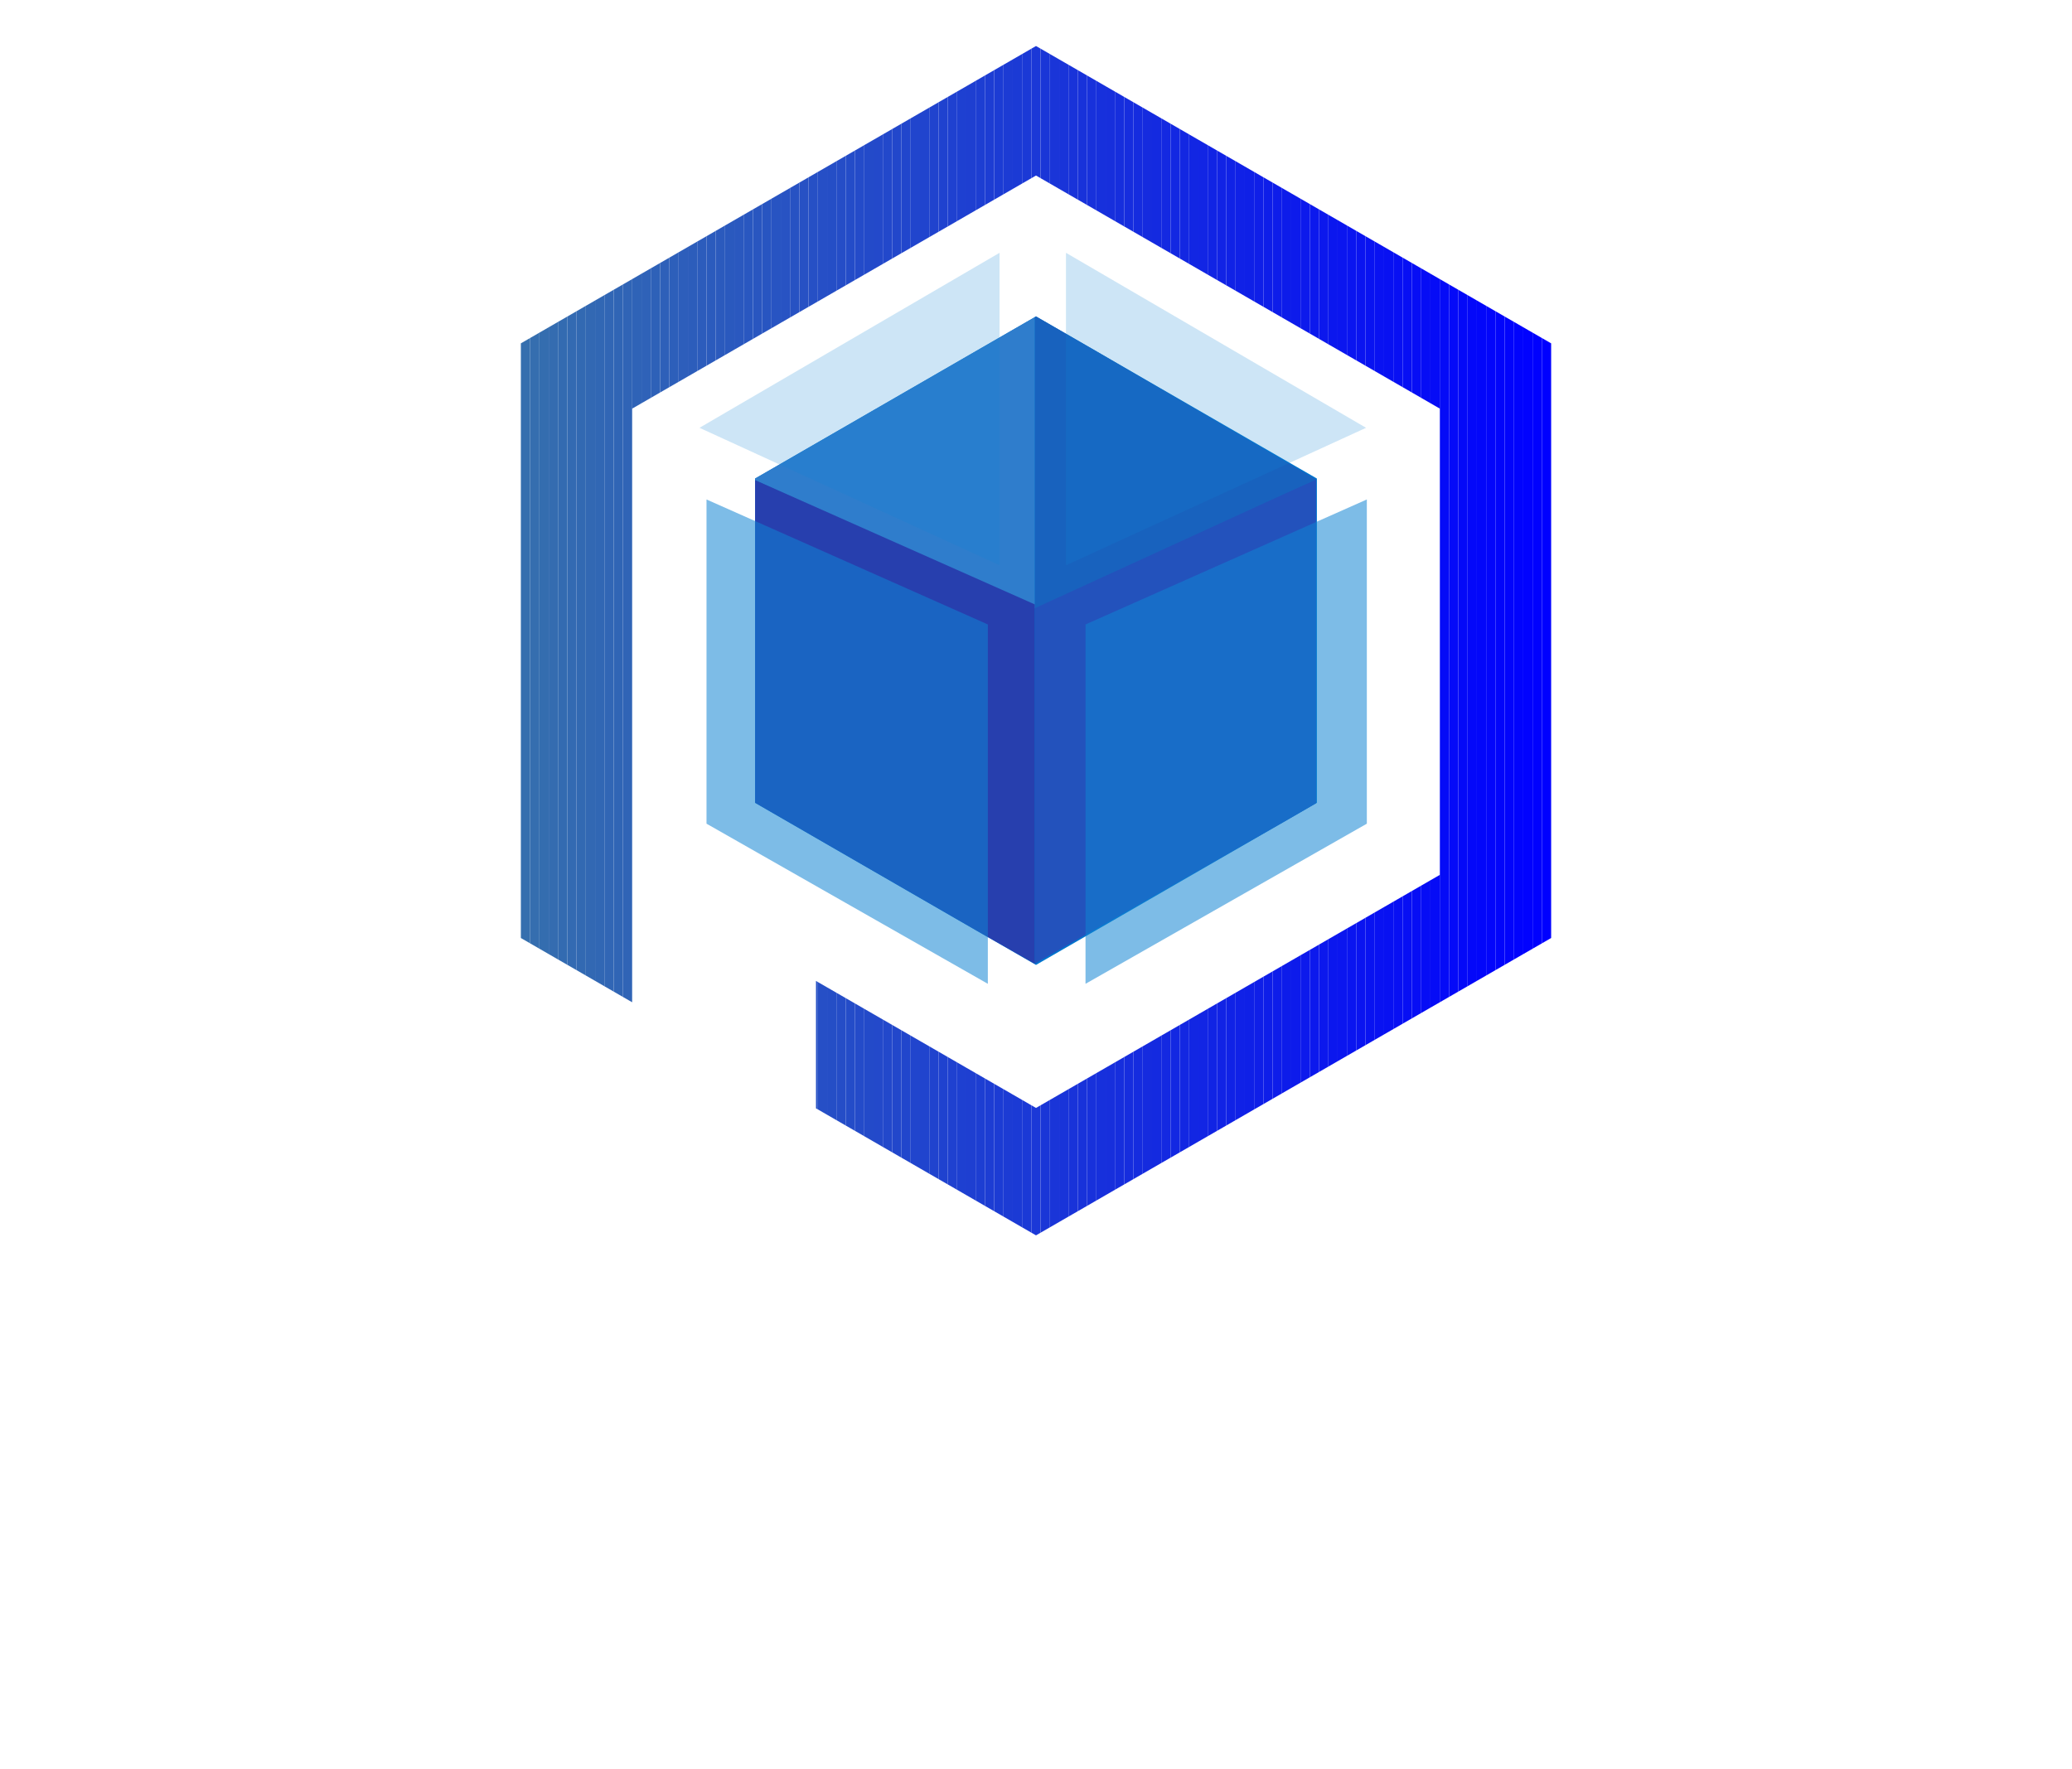
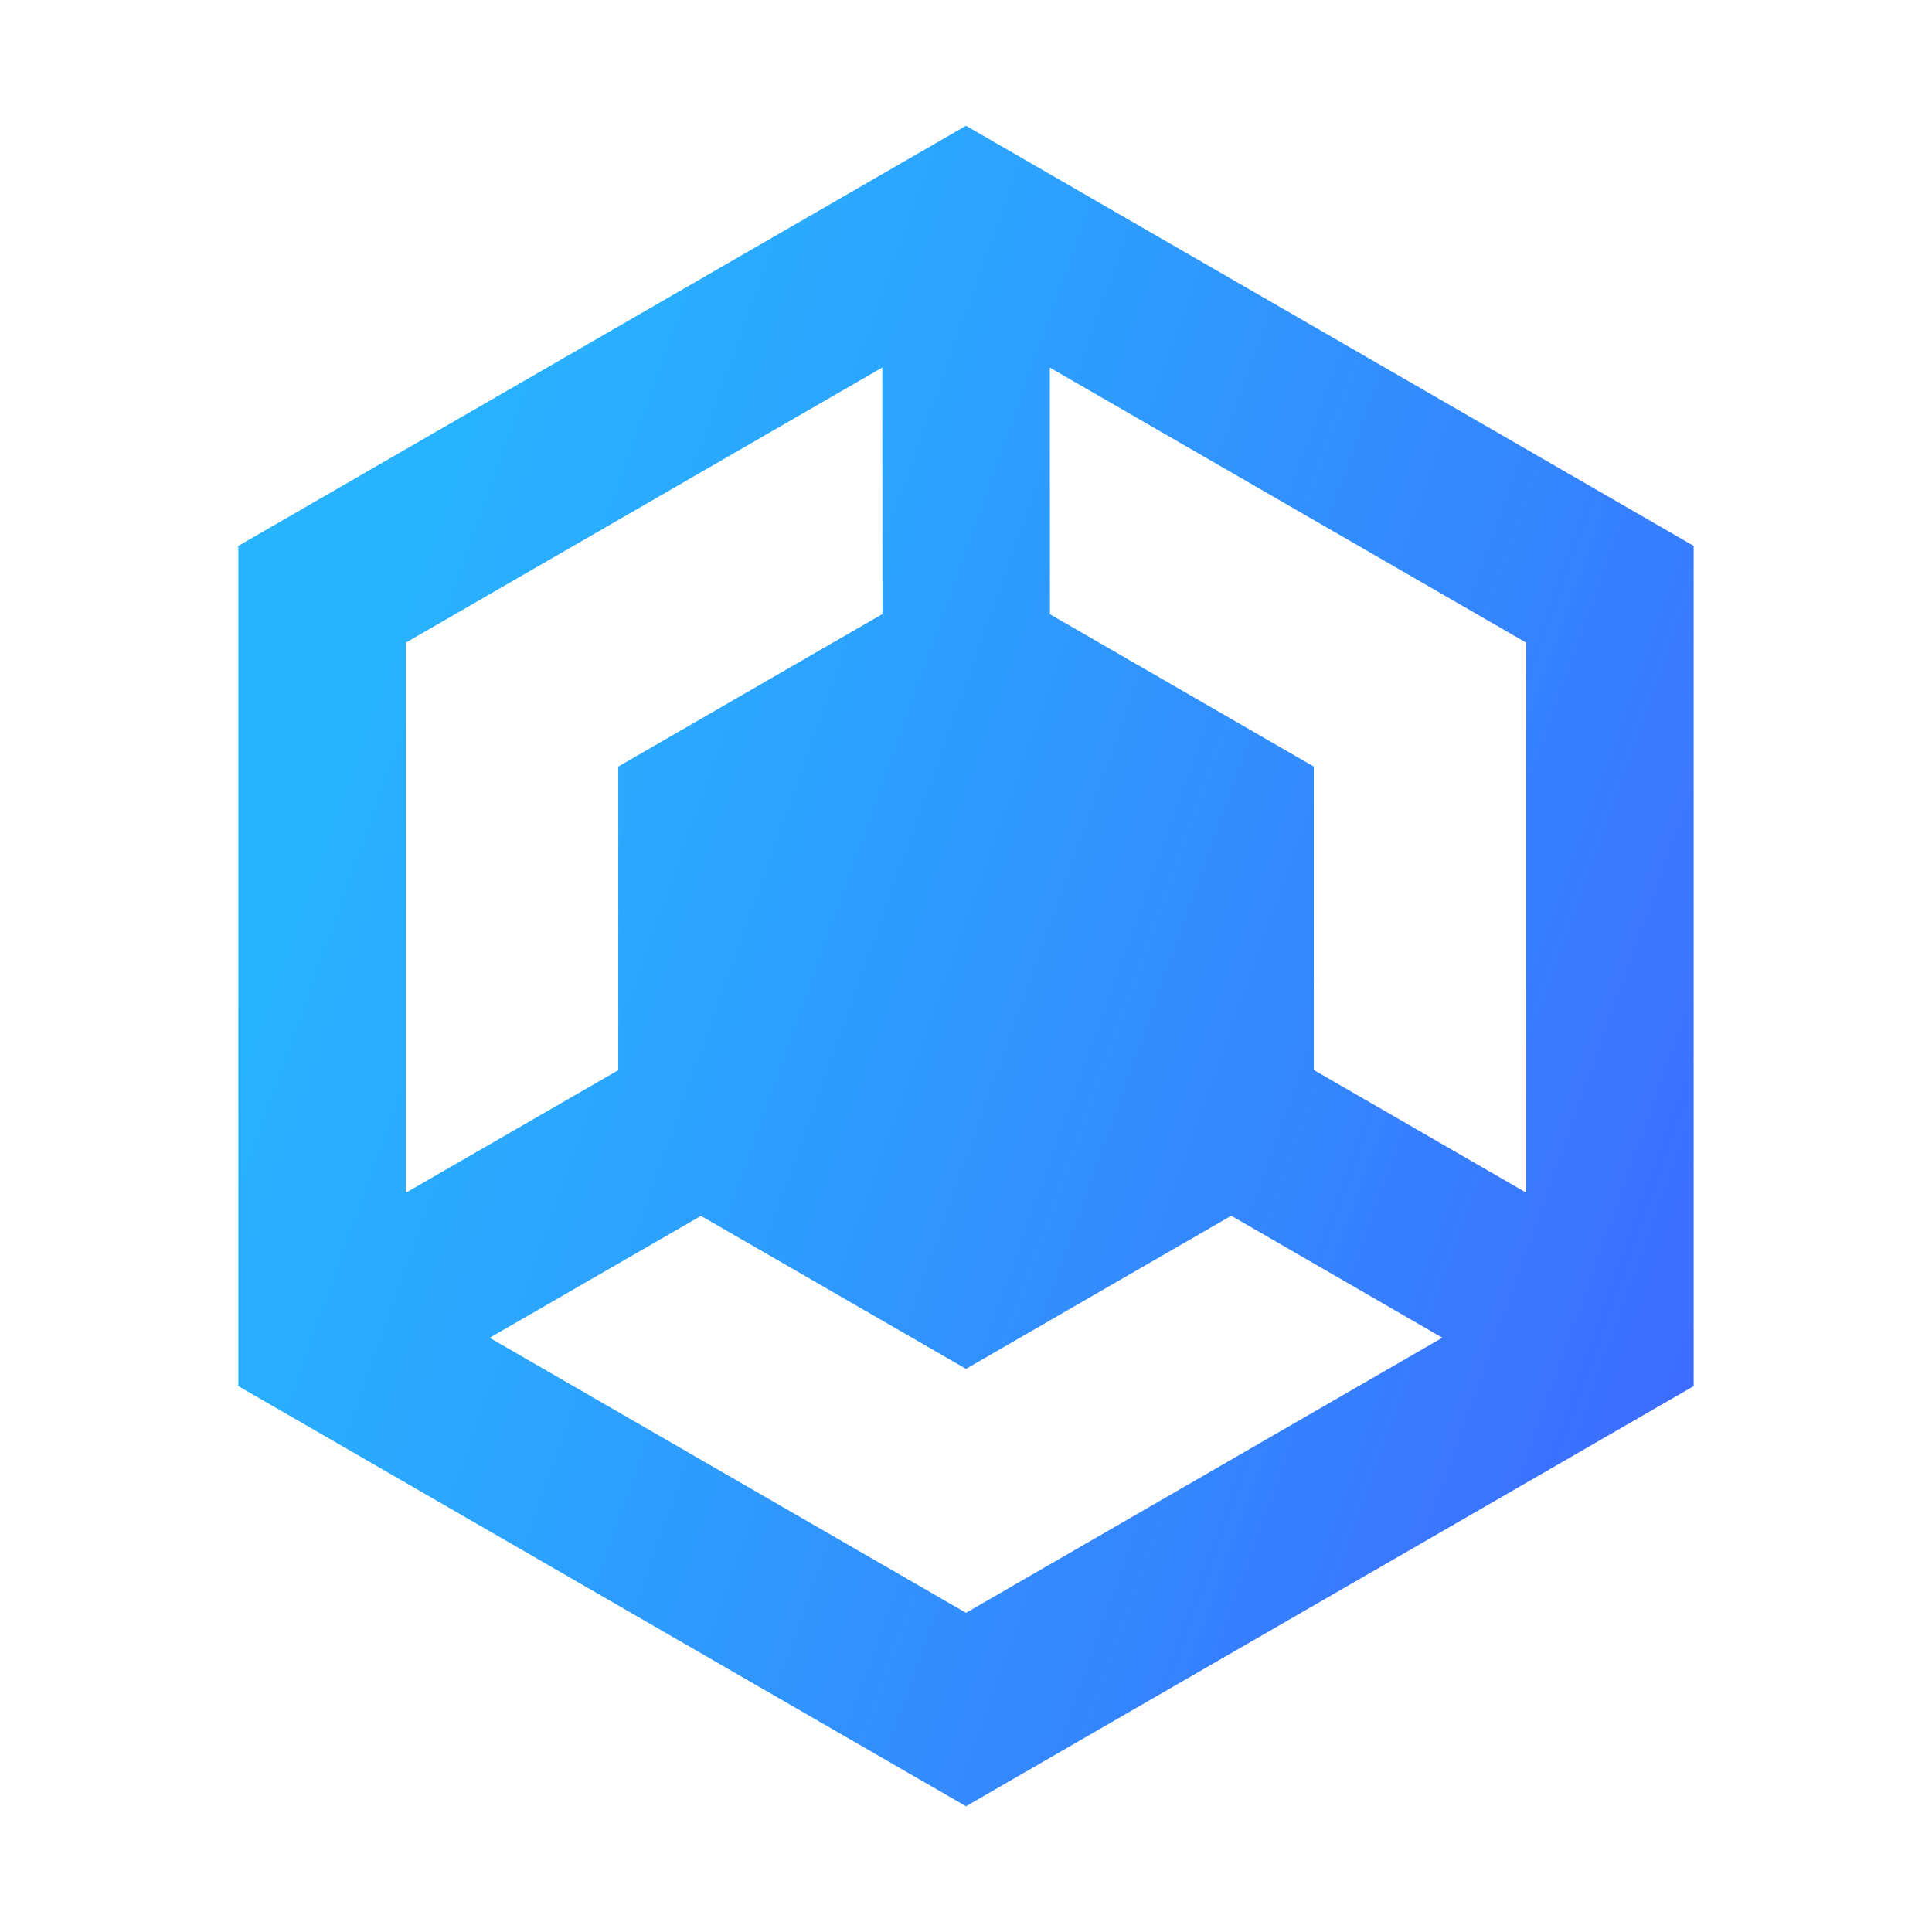
- <svg xmlns="http://www.w3.org/2000/svg" id="Layer_1" data-name="Layer 1" viewBox="0 0 855 730">
+ <svg xmlns="http://www.w3.org/2000/svg" id="Layer_1" data-name="Layer 1" viewBox="0 0 1080 1080">
  <defs>
-     <style>
-             .cls-1{fill:none;}.cls-2{fill:#0175ce;}.cls-3{clip-path:url(#clip-path);}.cls-4{fill:#356fae;}.cls-5{fill:#356eaf;}.cls-6{fill:#346daf;}.cls-7{fill:#346cb0;}.cls-8{fill:#336bb1;}.cls-9{fill:#336ab2;}.cls-10{fill:#3269b2;}.cls-11{fill:#3268b3;}.cls-12{fill:#3167b4;}.cls-13{fill:#3166b5;}.cls-14{fill:#3065b5;}.cls-15{fill:#3064b6;}.cls-16{fill:#2f63b7;}.cls-17{fill:#2f62b8;}.cls-18{fill:#2e61b8;}.cls-19{fill:#2e60b9;}.cls-20{fill:#2d5fba;}.cls-21{fill:#2d5ebb;}.cls-22{fill:#2c5dbb;}.cls-23{fill:#2c5cbc;}.cls-24{fill:#2b5bbd;}.cls-25{fill:#2b5abd;}.cls-26{fill:#2a59be;}.cls-27{fill:#2a58bf;}.cls-28{fill:#2957c0;}.cls-29{fill:#2956c0;}.cls-30{fill:#2855c1;}.cls-31{fill:#2854c2;}.cls-32{fill:#2853c3;}.cls-33{fill:#2752c3;}.cls-34{fill:#2751c4;}.cls-35{fill:#2650c5;}.cls-36{fill:#264fc6;}.cls-37{fill:#254ec6;}.cls-38{fill:#254dc7;}.cls-39{fill:#244cc8;}.cls-40{fill:#244bc9;}.cls-41{fill:#234ac9;}.cls-42{fill:#2349ca;}.cls-43{fill:#2248cb;}.cls-44{fill:#2247cb;}.cls-45{fill:#2146cc;}.cls-46{fill:#2145cd;}.cls-47{fill:#2044ce;}.cls-48{fill:#2043ce;}.cls-49{fill:#1f42cf;}.cls-50{fill:#1f41d0;}.cls-51{fill:#1e40d1;}.cls-52{fill:#1e3fd1;}.cls-53{fill:#1d3ed2;}.cls-54{fill:#1d3dd3;}.cls-55{fill:#1c3cd4;}.cls-56{fill:#1c3bd4;}.cls-57{fill:#1b3ad5;}.cls-58{fill:#1b39d6;}.cls-59{fill:#1b38d7;}.cls-60{fill:#1a36d7;}.cls-61{fill:#1a35d8;}.cls-62{fill:#1934d9;}.cls-63{fill:#1933d9;}.cls-64{fill:#1832da;}.cls-65{fill:#1831db;}.cls-66{fill:#1730dc;}.cls-67{fill:#172fdc;}.cls-68{fill:#162edd;}.cls-69{fill:#162dde;}.cls-70{fill:#152cdf;}.cls-71{fill:#152bdf;}.cls-72{fill:#142ae0;}.cls-73{fill:#1429e1;}.cls-74{fill:#1328e2;}.cls-75{fill:#1327e2;}.cls-76{fill:#1226e3;}.cls-77{fill:#1225e4;}.cls-78{fill:#1124e4;}.cls-79{fill:#1123e5;}.cls-80{fill:#1022e6;}.cls-81{fill:#1021e7;}.cls-82{fill:#0f20e7;}.cls-83{fill:#0f1fe8;}.cls-84{fill:#0e1ee9;}.cls-85{fill:#0e1dea;}.cls-86{fill:#0d1cea;}.cls-87{fill:#0d1beb;}.cls-88{fill:#0d1aec;}.cls-89{fill:#0c19ed;}.cls-90{fill:#0c18ed;}.cls-91{fill:#0b17ee;}.cls-92{fill:#0b16ef;}.cls-93{fill:#0a15f0;}.cls-94{fill:#0a14f0;}.cls-95{fill:#0913f1;}.cls-96{fill:#0912f2;}.cls-97{fill:#0811f2;}.cls-98{fill:#0810f3;}.cls-99{fill:#070ff4;}.cls-100{fill:#070ef5;}.cls-101{fill:#060df5;}.cls-102{fill:#060cf6;}.cls-103{fill:#050bf7;}.cls-104{fill:#050af8;}.cls-105{fill:#0409f8;}.cls-106{fill:#0408f9;}.cls-107{fill:#0307fa;}.cls-108{fill:#0306fb;}.cls-109{fill:#0205fb;}.cls-110{fill:#0204fc;}.cls-111{fill:#0103fd;}.cls-112{fill:#0102fe;}.cls-113{fill:#0001fe;}.cls-114{fill:blue;}.cls-115{clip-path:url(#clip-path-2);}.cls-116{fill:#2352bc;}.cls-117{fill:#1862be;}.cls-118{fill:#2f7dcc;}.cls-119{fill:#273fae;}.cls-120{opacity:0.54;}.cls-121{fill:#0f83d3;}.cls-122{opacity:0.21;}.cls-123{fill:#001d38;}
-         </style>
-     <clipPath id="clip-path">
-       <polygon class="cls-1" points="427.5 18.99 214.93 141.72 214.93 387.17 260.85 413.69 260.85 361.1 260.85 215.69 260.85 168.67 427.5 72.45 594.15 168.67 594.15 361.1 427.5 457.31 336.71 404.89 336.71 457.48 427.5 509.9 640.07 387.17 640.07 141.72 427.5 18.99" />
-     </clipPath>
-     <clipPath id="clip-path-2">
-       <polygon class="cls-2" points="543.41 331.36 543.41 197.52 427.5 130.61 311.59 197.52 311.59 331.36 427.5 398.28 543.41 331.36" />
-     </clipPath>
+     <style>.cls-1{fill-rule:evenodd;fill:url(#linear-gradient);}</style>
+     <linearGradient id="linear-gradient" x1="179.58" y1="410.75" x2="1396.91" y2="847.3" gradientUnits="userSpaceOnUse">
+       <stop offset="0" stop-color="#27b3ff" />
+       <stop offset="0.17" stop-color="#2ba6ff" />
+       <stop offset="0.47" stop-color="#3584ff" />
+       <stop offset="0.8" stop-color="#4259ff" />
+     </linearGradient>
  </defs>
-   <g class="cls-3">
-     <rect class="cls-4" x="214.93" y="18.99" width="3.83" height="490.91" />
-     <rect class="cls-5" x="218.76" y="18.99" width="3.83" height="490.91" />
-     <rect class="cls-6" x="222.59" y="18.99" width="3.83" height="490.91" />
-     <rect class="cls-7" x="226.42" y="18.99" width="3.83" height="490.91" />
-     <rect class="cls-8" x="230.25" y="18.99" width="3.83" height="490.91" />
-     <rect class="cls-9" x="234.08" y="18.99" width="3.83" height="490.91" />
-     <rect class="cls-10" x="237.91" y="18.99" width="3.83" height="490.91" />
-     <rect class="cls-11" x="241.74" y="18.99" width="3.83" height="490.91" />
-     <rect class="cls-12" x="245.57" y="18.99" width="3.83" height="490.91" />
-     <rect class="cls-13" x="249.4" y="18.99" width="3.83" height="490.91" />
-     <rect class="cls-14" x="253.23" y="18.99" width="3.83" height="490.91" />
-     <rect class="cls-15" x="257.06" y="18.99" width="3.83" height="490.91" />
-     <rect class="cls-16" x="260.89" y="18.99" width="3.83" height="490.91" />
-     <rect class="cls-17" x="264.72" y="18.99" width="3.83" height="490.91" />
-     <rect class="cls-18" x="268.55" y="18.99" width="3.83" height="490.91" />
-     <rect class="cls-19" x="272.38" y="18.99" width="3.83" height="490.91" />
-     <rect class="cls-20" x="276.21" y="18.99" width="3.83" height="490.91" />
-     <rect class="cls-21" x="280.04" y="18.99" width="3.83" height="490.91" />
-     <rect class="cls-22" x="283.87" y="18.99" width="3.83" height="490.91" />
-     <rect class="cls-23" x="287.7" y="18.99" width="3.83" height="490.91" />
-     <rect class="cls-24" x="291.53" y="18.99" width="3.83" height="490.91" />
-     <rect class="cls-25" x="295.36" y="18.99" width="3.83" height="490.91" />
-     <rect class="cls-26" x="299.19" y="18.99" width="3.83" height="490.91" />
-     <rect class="cls-27" x="303.02" y="18.99" width="3.83" height="490.91" />
-     <rect class="cls-28" x="306.85" y="18.99" width="3.83" height="490.91" />
-     <rect class="cls-29" x="310.68" y="18.99" width="3.83" height="490.91" />
-     <rect class="cls-30" x="314.51" y="18.99" width="3.83" height="490.91" />
-     <rect class="cls-31" x="318.34" y="18.99" width="3.83" height="490.91" />
-     <rect class="cls-32" x="322.17" y="18.99" width="3.83" height="490.91" />
-     <rect class="cls-33" x="326" y="18.99" width="3.83" height="490.91" />
-     <rect class="cls-34" x="329.83" y="18.99" width="3.83" height="490.91" />
-     <rect class="cls-35" x="333.66" y="18.99" width="3.83" height="490.91" />
-     <rect class="cls-36" x="337.49" y="18.99" width="3.83" height="490.91" />
-     <rect class="cls-37" x="341.32" y="18.99" width="3.83" height="490.91" />
-     <rect class="cls-38" x="345.15" y="18.99" width="3.83" height="490.91" />
-     <rect class="cls-39" x="348.98" y="18.99" width="3.83" height="490.91" />
-     <rect class="cls-40" x="352.81" y="18.99" width="3.83" height="490.91" />
-     <rect class="cls-41" x="356.64" y="18.99" width="3.83" height="490.91" />
-     <rect class="cls-42" x="360.47" y="18.99" width="3.83" height="490.91" />
-     <rect class="cls-43" x="364.3" y="18.99" width="3.83" height="490.91" />
-     <rect class="cls-44" x="368.13" y="18.99" width="3.83" height="490.91" />
-     <rect class="cls-45" x="371.96" y="18.99" width="3.83" height="490.91" />
-     <rect class="cls-46" x="375.79" y="18.99" width="3.83" height="490.91" />
-     <rect class="cls-47" x="379.62" y="18.99" width="3.83" height="490.91" />
-     <rect class="cls-48" x="383.45" y="18.99" width="3.83" height="490.91" />
-     <rect class="cls-49" x="387.28" y="18.99" width="3.83" height="490.91" />
-     <rect class="cls-50" x="391.11" y="18.99" width="3.83" height="490.91" />
-     <rect class="cls-51" x="394.94" y="18.99" width="3.83" height="490.91" />
-     <rect class="cls-52" x="398.77" y="18.99" width="3.83" height="490.91" />
-     <rect class="cls-53" x="402.6" y="18.99" width="3.83" height="490.91" />
-     <rect class="cls-54" x="406.43" y="18.99" width="3.83" height="490.91" />
-     <rect class="cls-55" x="410.26" y="18.99" width="3.83" height="490.91" />
-     <rect class="cls-56" x="414.09" y="18.99" width="3.83" height="490.91" />
-     <rect class="cls-57" x="417.92" y="18.99" width="3.83" height="490.91" />
-     <rect class="cls-58" x="421.75" y="18.99" width="3.83" height="490.91" />
-     <rect class="cls-59" x="425.58" y="18.99" width="3.83" height="490.91" />
-     <rect class="cls-60" x="429.42" y="18.99" width="3.83" height="490.91" />
-     <rect class="cls-61" x="433.25" y="18.99" width="3.83" height="490.91" />
-     <rect class="cls-62" x="437.08" y="18.99" width="3.83" height="490.91" />
-     <rect class="cls-63" x="440.91" y="18.99" width="3.83" height="490.91" />
-     <rect class="cls-64" x="444.74" y="18.99" width="3.83" height="490.91" />
-     <rect class="cls-65" x="448.57" y="18.99" width="3.83" height="490.91" />
-     <rect class="cls-66" x="452.4" y="18.99" width="3.83" height="490.91" />
-     <rect class="cls-67" x="456.23" y="18.99" width="3.83" height="490.91" />
-     <rect class="cls-68" x="460.06" y="18.99" width="3.83" height="490.91" />
-     <rect class="cls-69" x="463.89" y="18.99" width="3.83" height="490.91" />
-     <rect class="cls-70" x="467.72" y="18.99" width="3.83" height="490.91" />
-     <rect class="cls-71" x="471.55" y="18.99" width="3.83" height="490.91" />
-     <rect class="cls-72" x="475.38" y="18.99" width="3.83" height="490.91" />
-     <rect class="cls-73" x="479.21" y="18.99" width="3.83" height="490.91" />
-     <rect class="cls-74" x="483.04" y="18.99" width="3.83" height="490.91" />
-     <rect class="cls-75" x="486.87" y="18.99" width="3.83" height="490.91" />
-     <rect class="cls-76" x="490.7" y="18.99" width="3.83" height="490.91" />
-     <rect class="cls-77" x="494.53" y="18.99" width="3.83" height="490.91" />
-     <rect class="cls-78" x="498.36" y="18.99" width="3.83" height="490.91" />
-     <rect class="cls-79" x="502.19" y="18.99" width="3.83" height="490.91" />
-     <rect class="cls-80" x="506.02" y="18.99" width="3.83" height="490.91" />
-     <rect class="cls-81" x="509.85" y="18.99" width="3.83" height="490.91" />
-     <rect class="cls-82" x="513.68" y="18.99" width="3.83" height="490.91" />
-     <rect class="cls-83" x="517.51" y="18.99" width="3.83" height="490.91" />
-     <rect class="cls-84" x="521.34" y="18.99" width="3.83" height="490.91" />
-     <rect class="cls-85" x="525.17" y="18.99" width="3.83" height="490.91" />
-     <rect class="cls-86" x="529" y="18.99" width="3.83" height="490.91" />
-     <rect class="cls-87" x="532.83" y="18.99" width="3.83" height="490.91" />
-     <rect class="cls-88" x="536.66" y="18.99" width="3.83" height="490.91" />
-     <rect class="cls-89" x="540.49" y="18.99" width="3.83" height="490.91" />
-     <rect class="cls-90" x="544.32" y="18.99" width="3.83" height="490.91" />
-     <rect class="cls-91" x="548.15" y="18.99" width="3.83" height="490.91" />
-     <rect class="cls-92" x="551.98" y="18.99" width="3.83" height="490.91" />
-     <rect class="cls-93" x="555.81" y="18.99" width="3.83" height="490.91" />
-     <rect class="cls-94" x="559.64" y="18.99" width="3.83" height="490.91" />
-     <rect class="cls-95" x="563.47" y="18.99" width="3.83" height="490.91" />
-     <rect class="cls-96" x="567.3" y="18.99" width="3.83" height="490.91" />
-     <rect class="cls-97" x="571.13" y="18.99" width="3.83" height="490.91" />
-     <rect class="cls-98" x="574.96" y="18.99" width="3.83" height="490.91" />
-     <rect class="cls-99" x="578.79" y="18.99" width="3.83" height="490.91" />
-     <rect class="cls-100" x="582.62" y="18.99" width="3.83" height="490.91" />
-     <rect class="cls-101" x="586.45" y="18.99" width="3.83" height="490.91" />
-     <rect class="cls-102" x="590.28" y="18.99" width="3.83" height="490.91" />
-     <rect class="cls-103" x="594.11" y="18.99" width="3.83" height="490.91" />
-     <rect class="cls-104" x="597.94" y="18.99" width="3.83" height="490.91" />
-     <rect class="cls-105" x="601.77" y="18.99" width="3.83" height="490.91" />
-     <rect class="cls-106" x="605.6" y="18.99" width="3.83" height="490.91" />
-     <rect class="cls-107" x="609.43" y="18.99" width="3.83" height="490.91" />
-     <rect class="cls-108" x="613.26" y="18.99" width="3.83" height="490.91" />
-     <rect class="cls-109" x="617.09" y="18.99" width="3.83" height="490.91" />
-     <rect class="cls-110" x="620.92" y="18.99" width="3.83" height="490.91" />
-     <rect class="cls-111" x="624.75" y="18.99" width="3.83" height="490.91" />
-     <rect class="cls-112" x="628.58" y="18.99" width="3.83" height="490.91" />
-     <rect class="cls-113" x="632.41" y="18.99" width="3.83" height="490.91" />
-     <rect class="cls-114" x="636.24" y="18.99" width="3.83" height="490.91" />
-   </g>
-   <polygon class="cls-2" points="543.41 331.36 543.41 197.52 427.5 130.61 311.59 197.52 311.59 331.36 427.5 398.28 543.41 331.36" />
-   <g class="cls-115">
-     <polygon class="cls-116" points="426.97 249.46 426.97 397.79 543.06 331.68 543.06 197.86 426.97 249.46" />
-     <polygon class="cls-117" points="426.97 130.15 426.97 251.07 543.06 197.86 504.36 175.29 426.97 130.15" />
-     <polygon class="cls-118" points="426.97 130.15 426.97 251.07 310.89 197.86 349.58 175.29 426.97 130.15" />
-     <polygon class="cls-119" points="426.97 249.46 426.97 397.79 310.89 331.68 310.89 197.86 426.97 249.46" />
-   </g>
-   <g class="cls-120">
-     <polygon class="cls-121" points="447.93 257.75 447.93 406.08 564.02 339.98 564.02 206.16 447.93 257.75" />
-   </g>
-   <g class="cls-122">
-     <polygon class="cls-121" points="439.87 104.35 439.87 233.33 563.7 176.58 522.42 152.5 439.87 104.35" />
-   </g>
-   <g class="cls-122">
-     <polygon class="cls-121" points="412.46 104.35 412.46 233.33 288.64 176.58 329.91 152.5 412.46 104.35" />
-   </g>
-   <g class="cls-120">
-     <polygon class="cls-121" points="407.63 257.75 407.63 406.08 291.54 339.98 291.54 206.16 407.63 257.75" />
-   </g>
+   <path class="cls-1" d="M540,70.3,133.23,305.15v469.7L540,1009.7,946.77,774.85V305.15ZM853.12,666.69,734.4,598.1V428.51h0L586.93,343.37l-.08-137.88L853.12,359.22ZM493.21,205.45l.08,137.8L345.61,428.52h0V598.24l-118.72,68.5V359.22ZM273.72,747.83l118.12-68.15L540,765.21,688.28,679.6l118,68.2L540,901.57Z" />
</svg>
